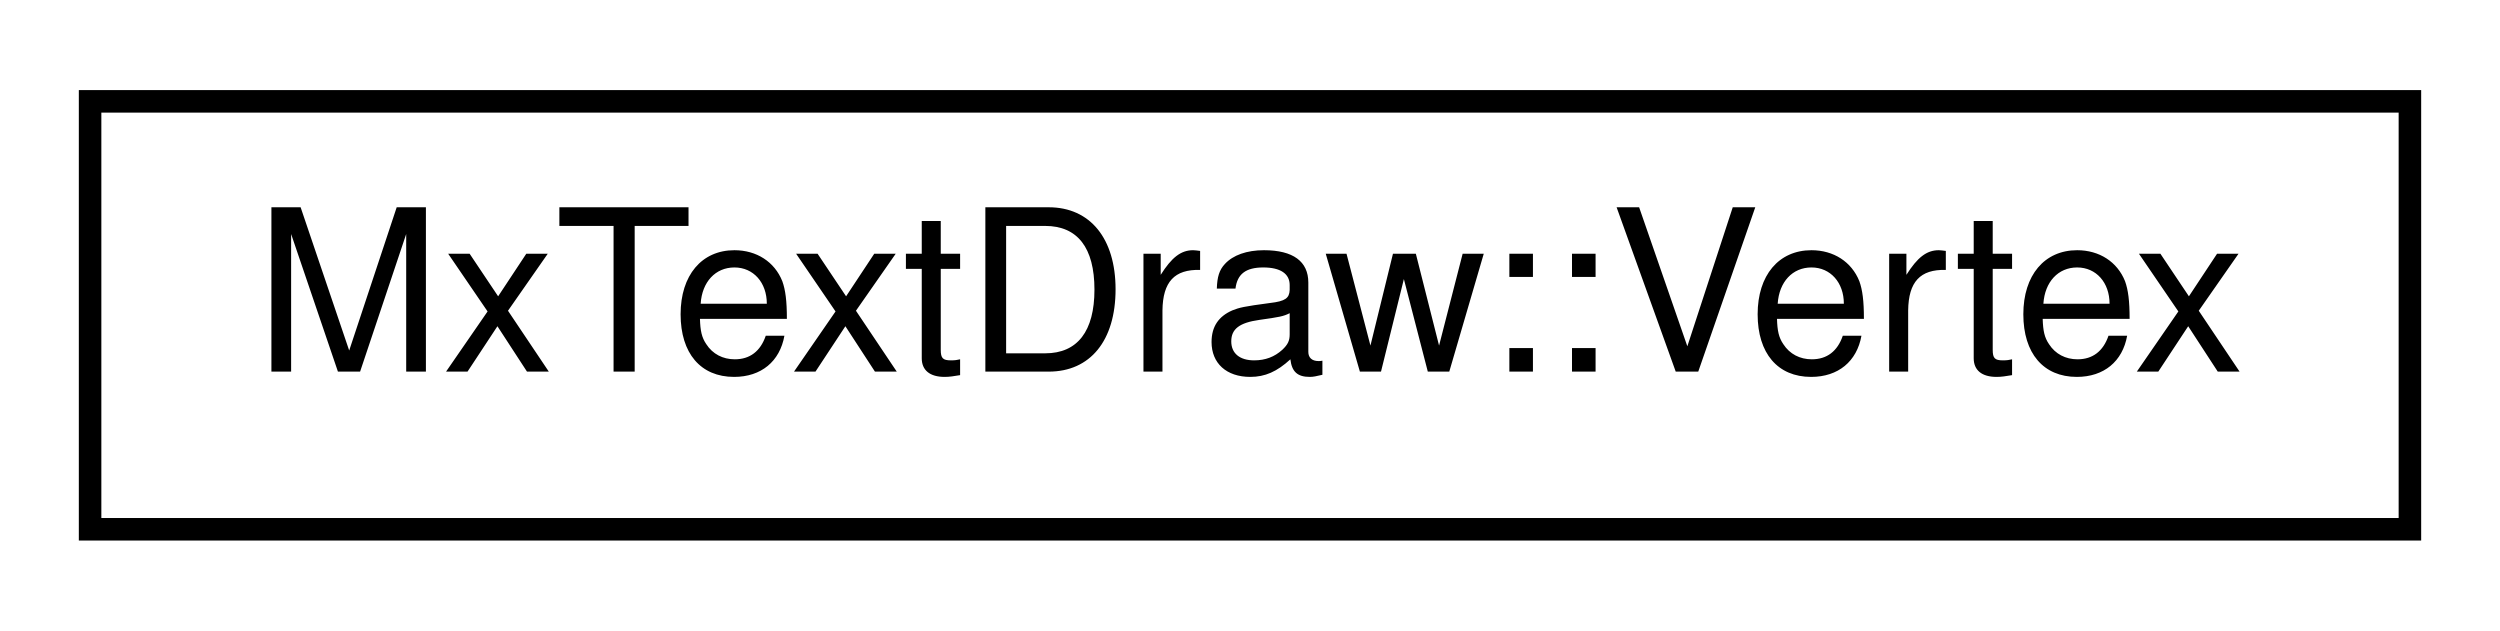
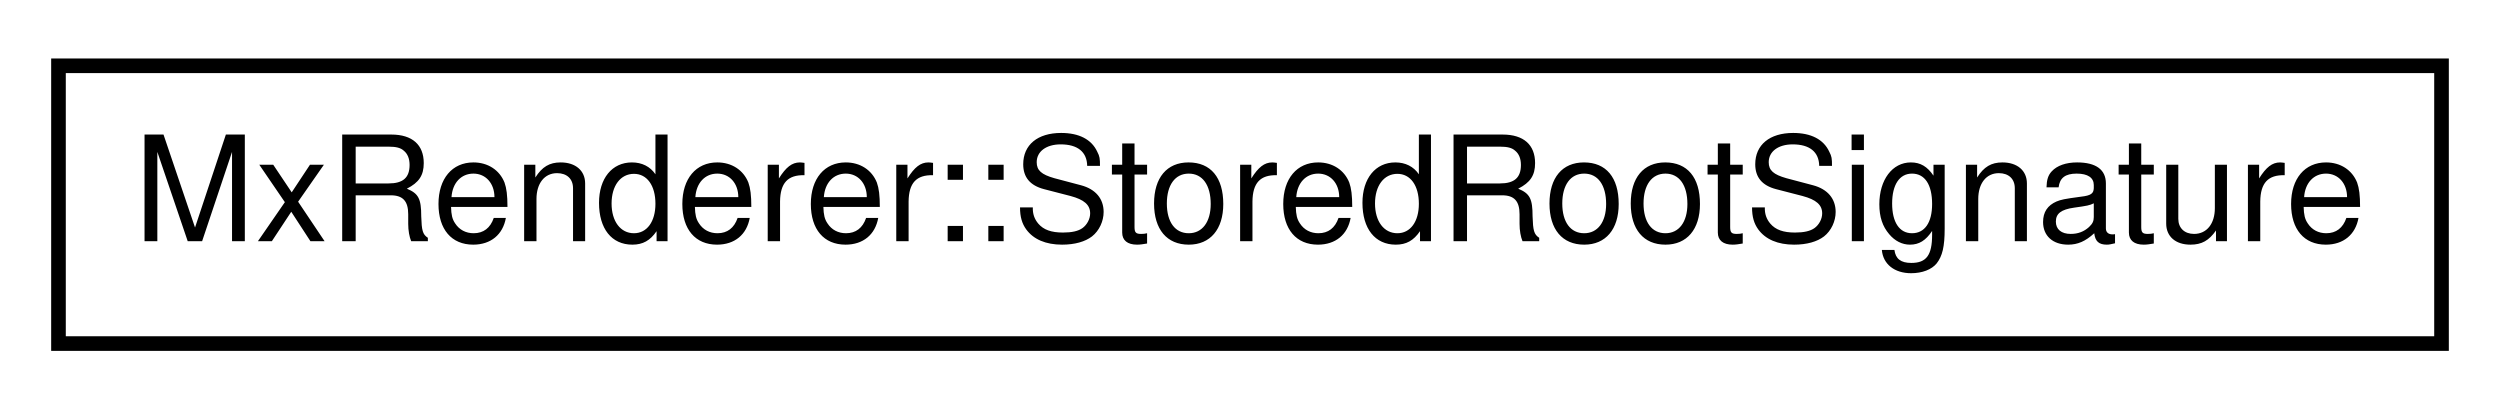
- <svg xmlns="http://www.w3.org/2000/svg" xmlns:xlink="http://www.w3.org/1999/xlink" width="111pt" height="28pt" viewBox="0.00 0.00 111.00 28.00">
+ <svg xmlns="http://www.w3.org/2000/svg" xmlns:xlink="http://www.w3.org/1999/xlink" width="171pt" height="28pt" viewBox="0.00 0.00 171.00 28.00">
  <g id="graph0" class="graph" transform="scale(1 1) rotate(0) translate(4 24)">
    <g id="node1" class="node">
      <g id="a_node1">
-         <a xlink:href="struct_mx_text_draw_1_1_vertex.html" target="_top" xlink:title=" ">
-           <polygon fill="none" stroke="black" points="0,-0.5 0,-19.5 103,-19.5 103,-0.5 0,-0.5" />
-           <text text-anchor="middle" x="51.5" y="-7.5" font-family="Helvetica,sans-Serif" font-size="10.00">MxTextDraw::Vertex</text>
+         <a xlink:href="struct_mx_renderer_1_1_stored_root_signature.html" target="_top" xlink:title=" ">
+           <polygon fill="none" stroke="black" points="0,-0.5 0,-19.5 163,-19.5 163,-0.5 0,-0.5" />
+           <text text-anchor="middle" x="81.5" y="-7.5" font-family="Helvetica,sans-Serif" font-size="10.00">MxRenderer::StoredRootSignature</text>
        </a>
      </g>
    </g>
  </g>
</svg>
